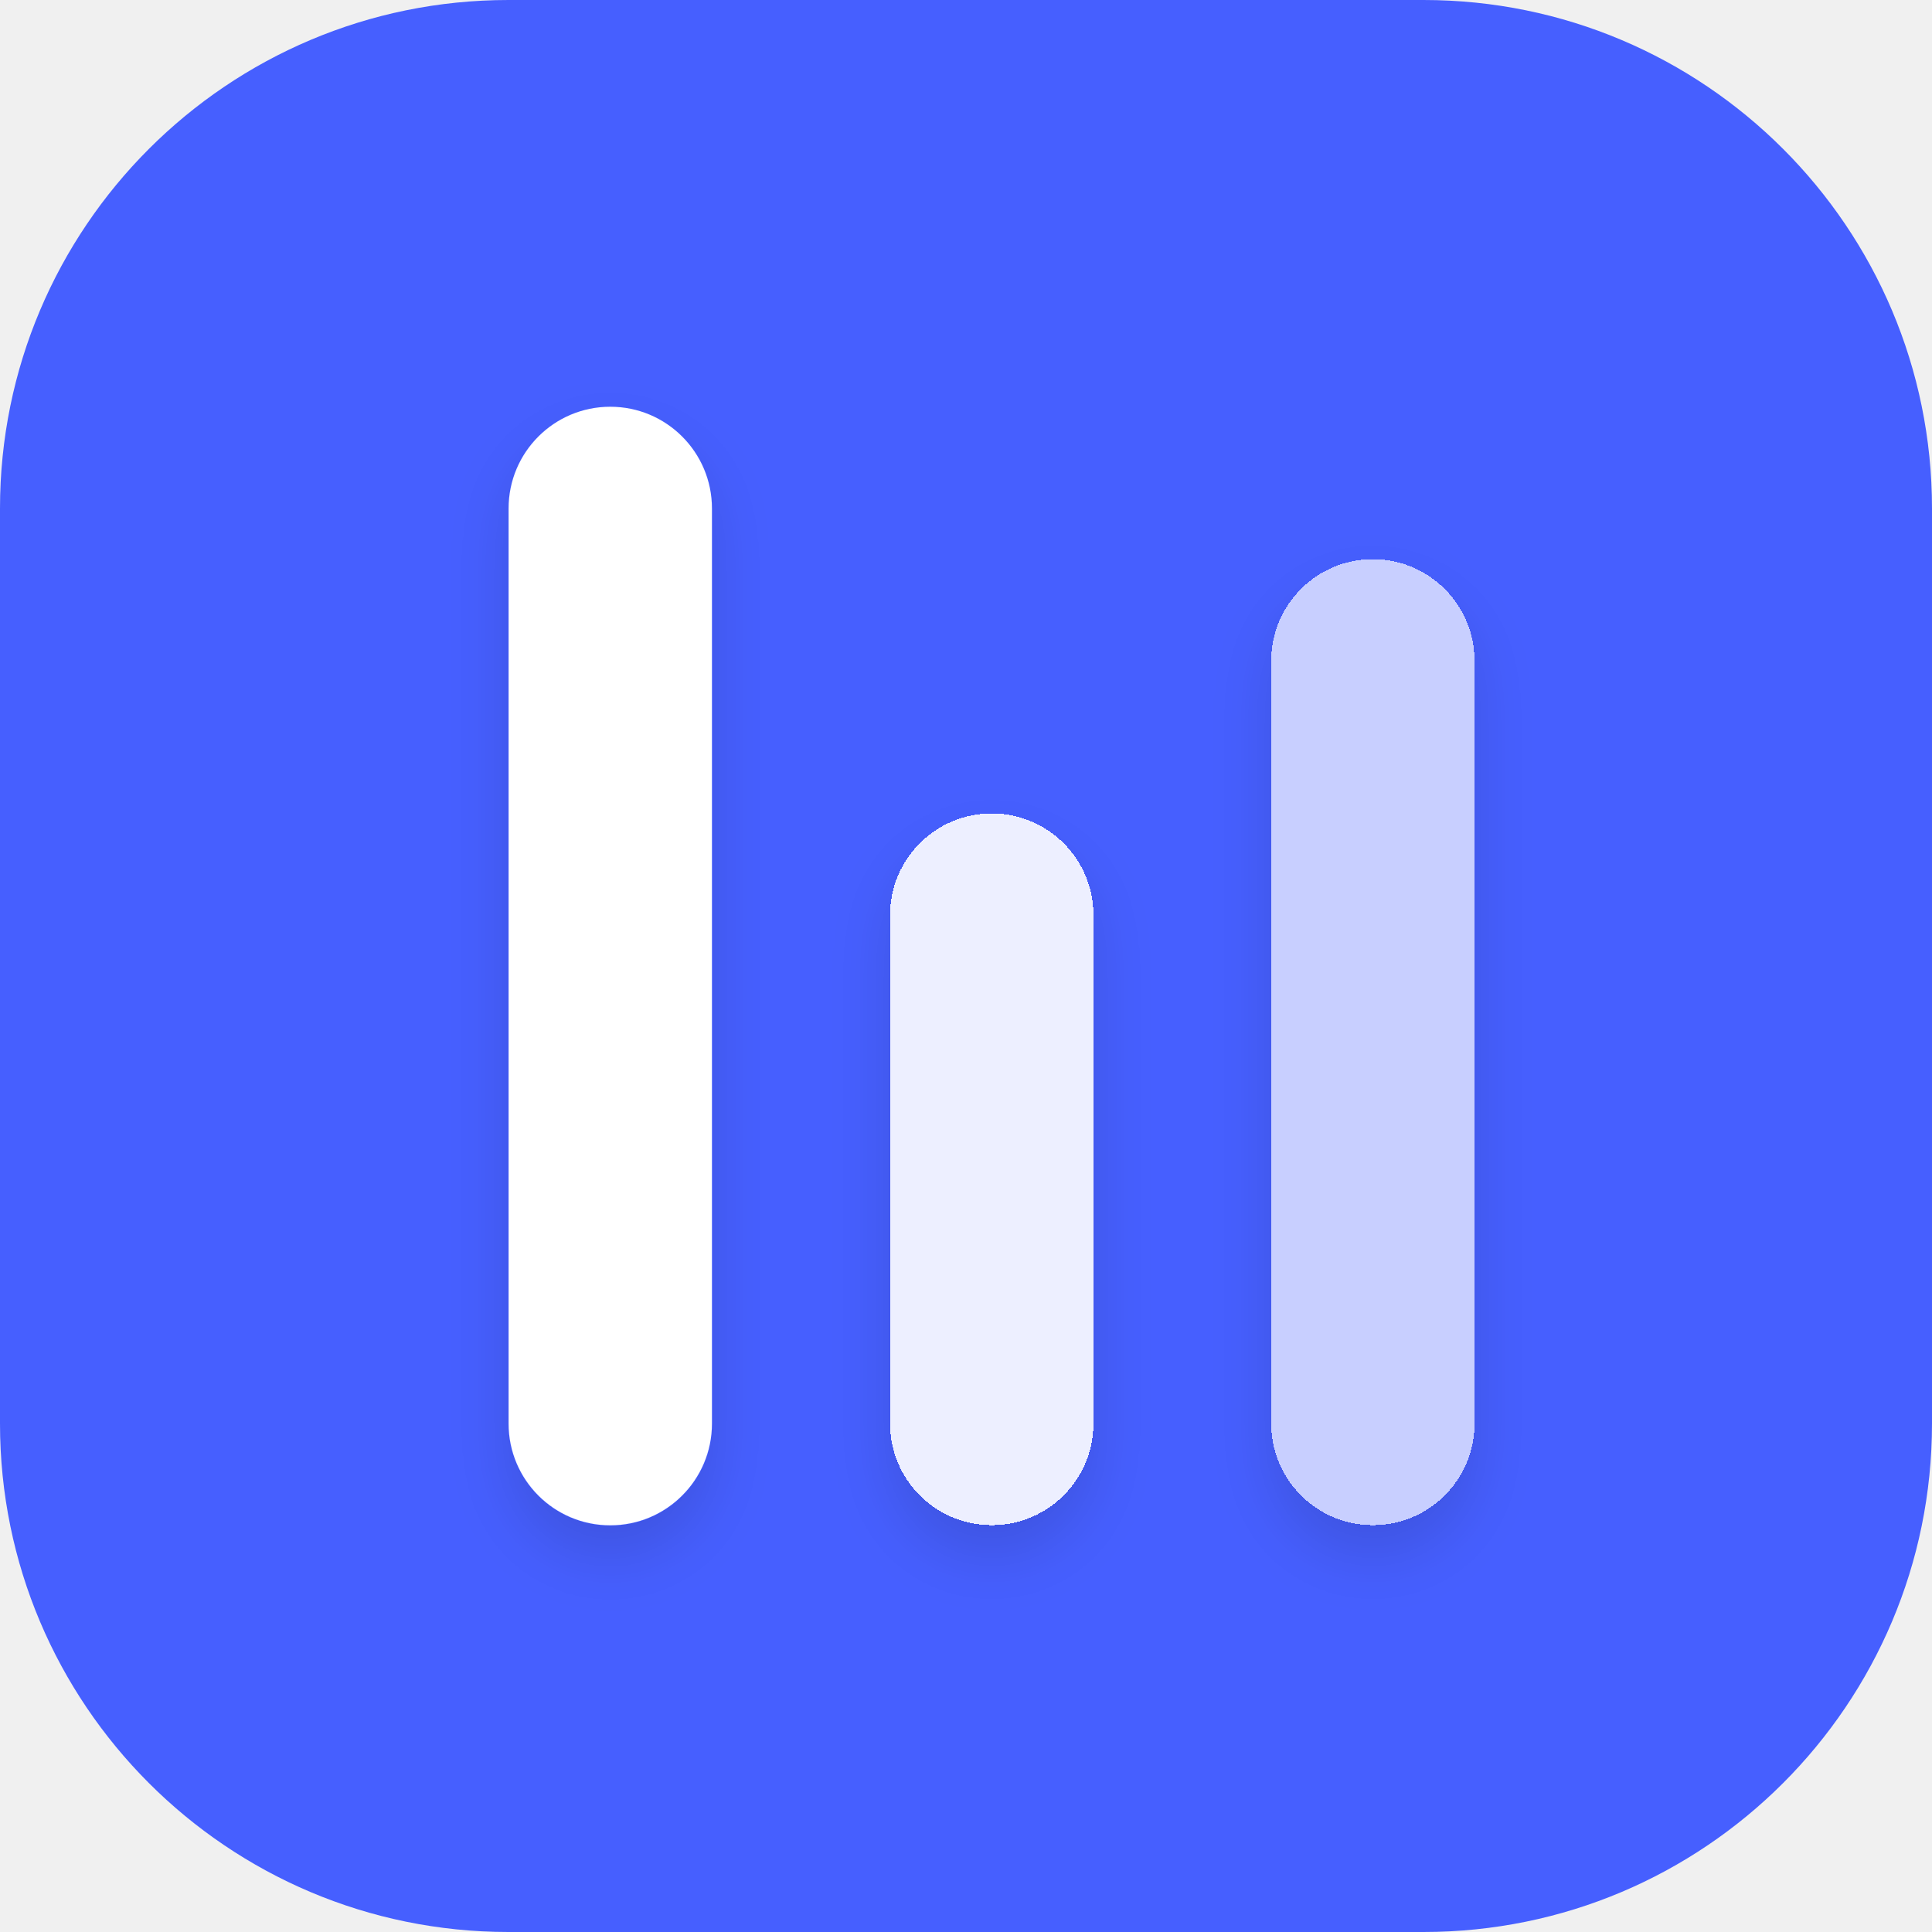
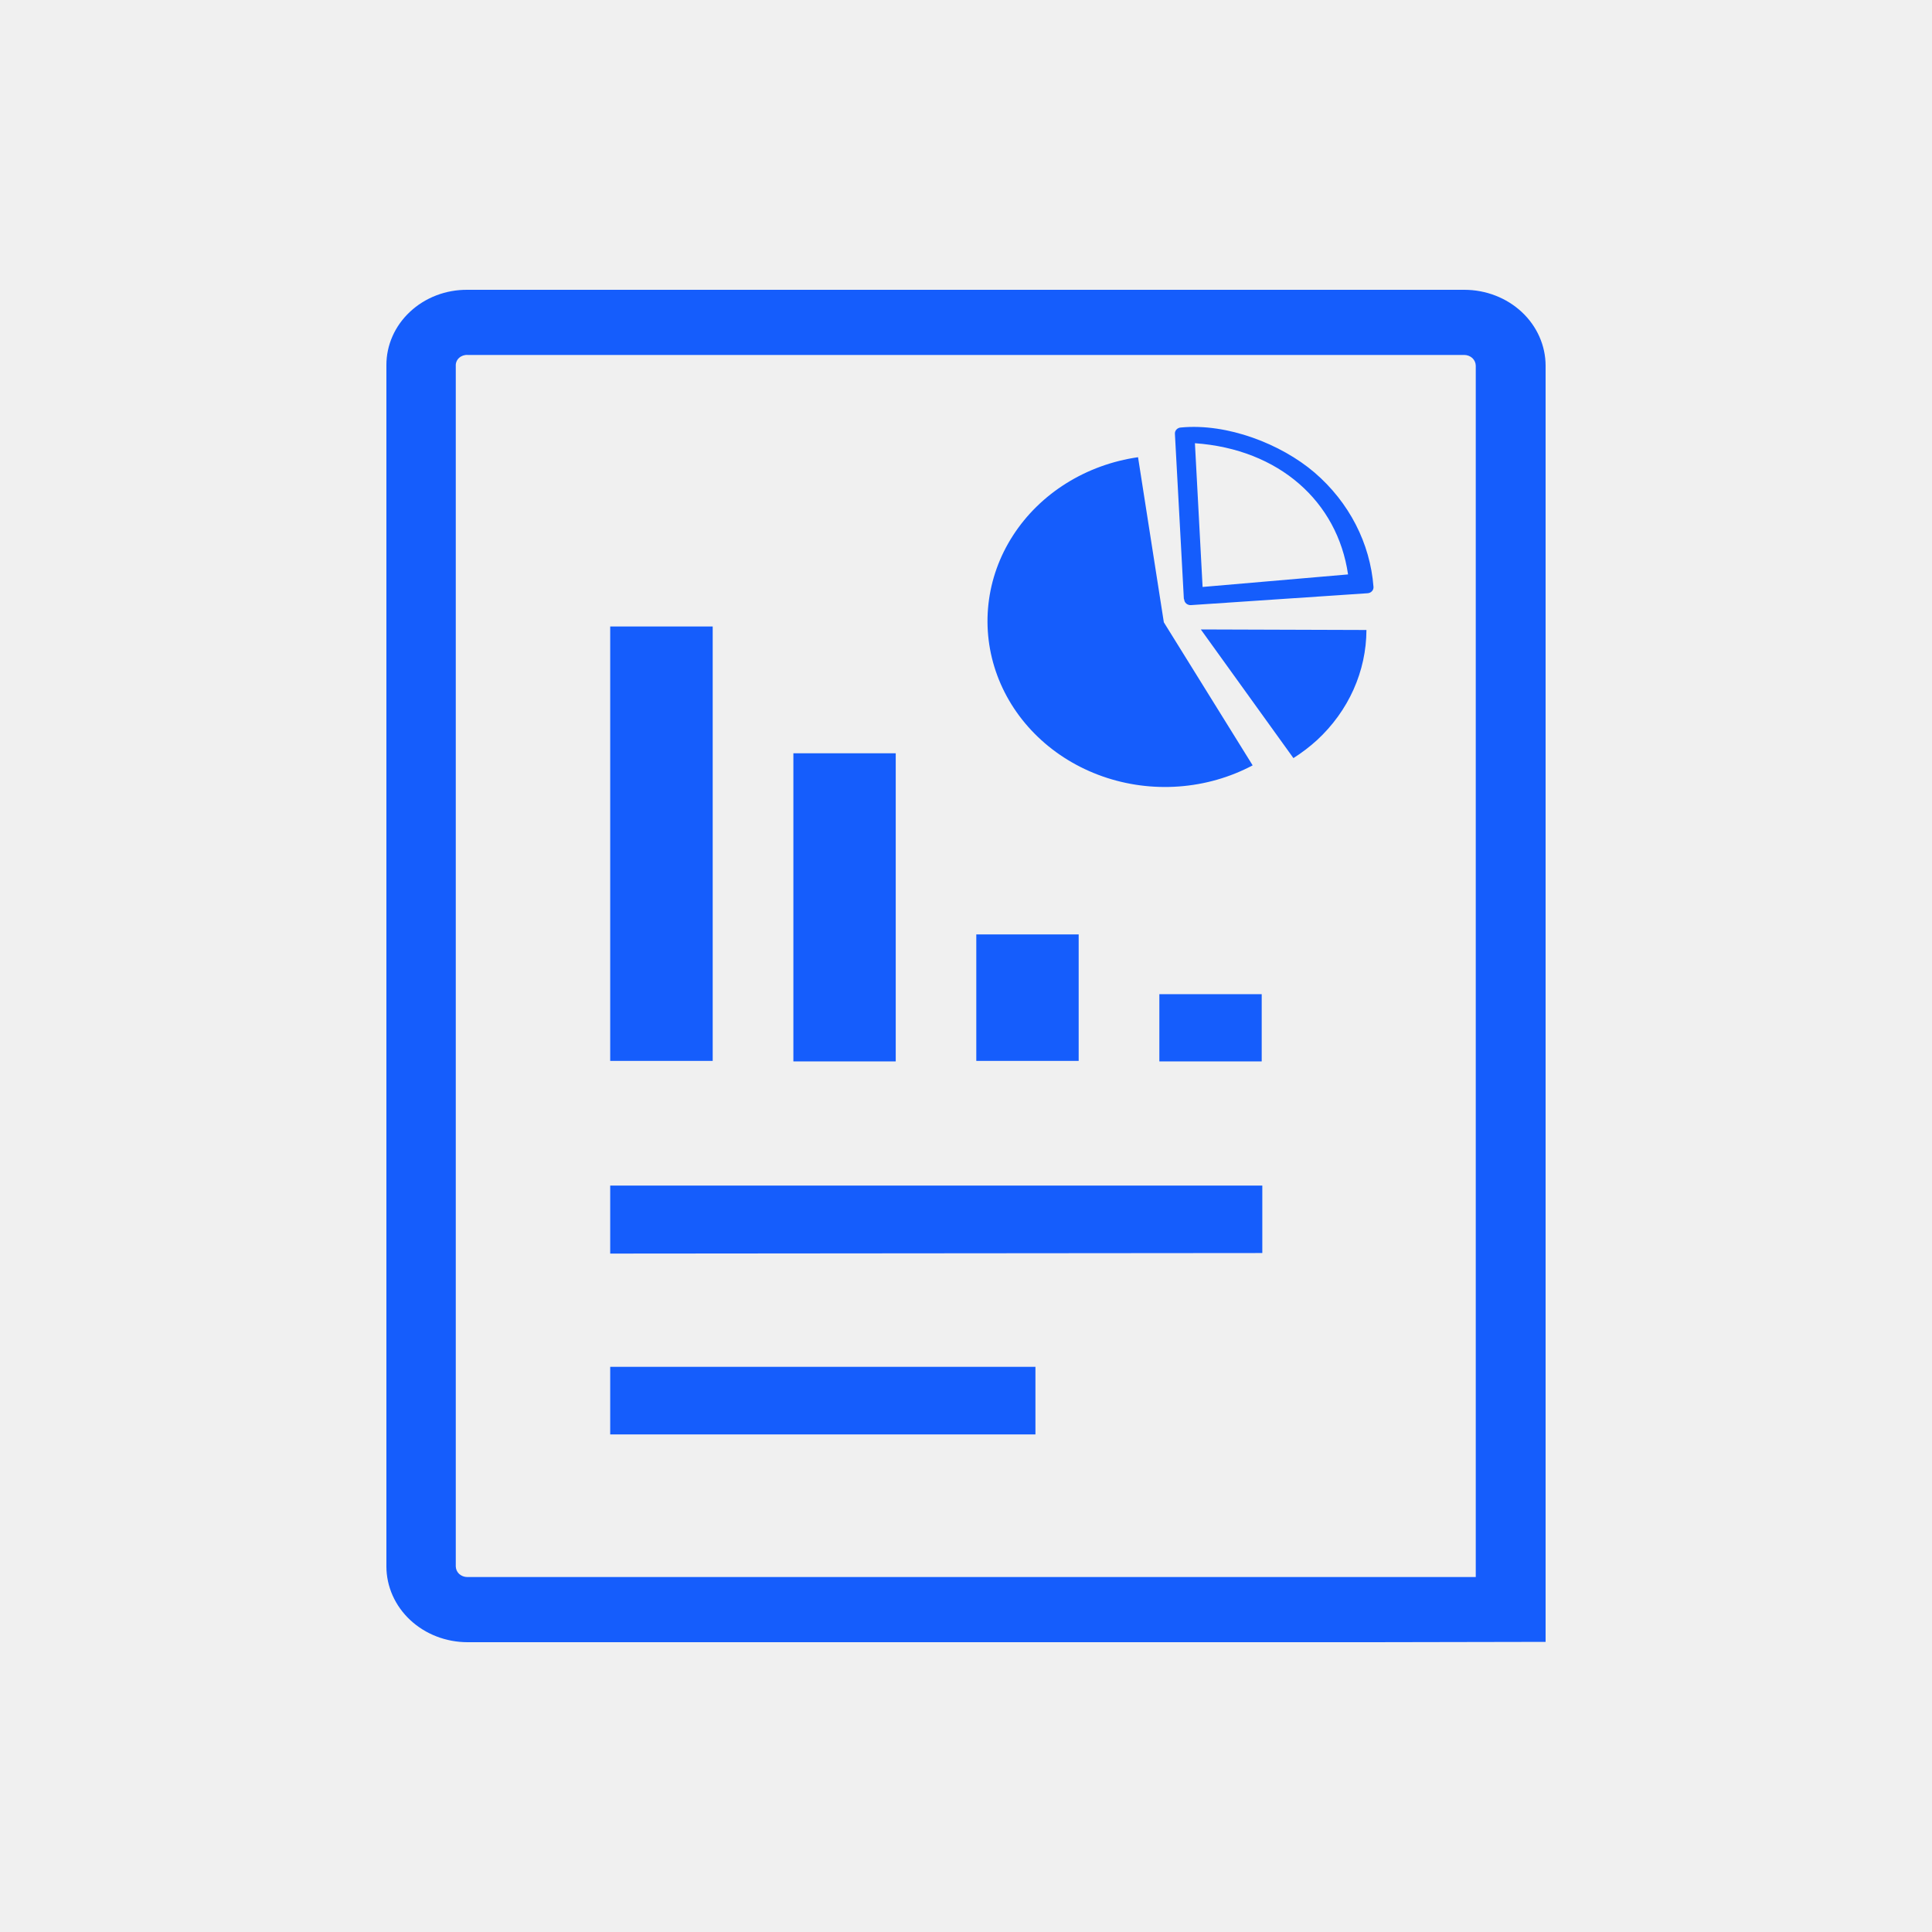
- <svg xmlns="http://www.w3.org/2000/svg" width="32" height="32" viewBox="0 0 32 32" fill="none">
-   <path d="M0 8.421C0 3.77 3.77 0 8.421 0H23.579C28.23 0 32 3.77 32 8.421V23.579C32 28.23 28.23 32 23.579 32H8.421C3.77 32 0 28.23 0 23.579V8.421Z" fill="#465FFF" />
-   <g filter="url(#filter0_d_1884_16361)">
-     <path d="M8.424 8.422C8.424 7.491 9.178 6.737 10.108 6.737C11.038 6.737 11.792 7.491 11.792 8.422V23.579C11.792 24.51 11.038 25.264 10.108 25.264C9.178 25.264 8.424 24.51 8.424 23.579V8.422Z" fill="white" />
-   </g>
-   <g filter="url(#filter1_d_1884_16361)">
-     <path d="M14.742 15.157C14.742 14.227 15.496 13.473 16.426 13.473C17.357 13.473 18.111 14.227 18.111 15.157V23.578C18.111 24.508 17.357 25.262 16.426 25.262C15.496 25.262 14.742 24.508 14.742 23.578V15.157Z" fill="white" fill-opacity="0.9" shape-rendering="crispEdges" />
-   </g>
-   <g filter="url(#filter2_d_1884_16361)">
-     <path d="M21.055 10.946C21.055 10.016 21.809 9.262 22.739 9.262C23.669 9.262 24.423 10.016 24.423 10.946V23.578C24.423 24.508 23.669 25.262 22.739 25.262C21.809 25.262 21.055 24.508 21.055 23.578V10.946Z" fill="white" fill-opacity="0.7" shape-rendering="crispEdges" />
+ <svg xmlns="http://www.w3.org/2000/svg" width="100" height="100" viewBox="0 0 100 100" fill="none">
+   <g clip-path="url(#clip0_1_4)">
+     <path d="M70.995 85H24.201C23.088 85 22.02 84.587 21.233 83.853C20.445 83.118 20.002 82.121 20 81.081V18.902C19.998 18.389 20.105 17.881 20.314 17.407C20.523 16.933 20.831 16.502 21.219 16.14C21.608 15.774 22.071 15.486 22.581 15.29C23.091 15.094 23.637 14.996 24.189 15H75.799C76.913 15.002 77.98 15.416 78.768 16.151C79.555 16.887 79.998 17.885 80 18.925V68.024V73.926V84.983L70.995 85ZM76.385 81.65V73.852V18.925C76.382 18.78 76.321 18.642 76.214 18.538C76.103 18.435 75.955 18.376 75.799 18.372H24.201C24.119 18.367 24.038 18.379 23.961 18.406C23.885 18.433 23.816 18.474 23.758 18.528C23.7 18.582 23.655 18.647 23.627 18.718C23.598 18.79 23.586 18.866 23.591 18.942V81.081C23.595 81.224 23.656 81.36 23.762 81.463C23.874 81.566 24.025 81.626 24.183 81.628H76.385V81.65ZM31.584 74.245V70.747H53.594V74.245H31.584ZM31.584 64.863V61.365H65.337V64.857L31.584 64.885V64.863ZM65.306 51.459V54.939H60.008V51.459H65.306ZM55.832 48.365V54.911H50.533V48.365H55.832ZM46.363 38.989V54.939H41.065V38.989H46.363ZM36.889 32.426V54.911H31.584V32.426H36.889ZM62.154 32.58L70.727 32.608C70.723 33.668 70.496 34.717 70.057 35.695C69.619 36.672 68.978 37.559 68.172 38.305C67.794 38.65 67.384 38.963 66.947 39.239L62.154 32.58ZM61.276 30.991L60.813 22.446C60.811 22.405 60.818 22.365 60.833 22.327C60.848 22.289 60.871 22.254 60.901 22.225C60.93 22.195 60.965 22.171 61.005 22.154C61.044 22.137 61.087 22.128 61.13 22.127C63.514 21.899 66.3 22.97 68.044 24.462C69.831 26 70.921 28.117 71.092 30.381C71.097 30.462 71.068 30.541 71.011 30.602C70.954 30.663 70.874 30.7 70.788 30.706L61.642 31.321C61.556 31.326 61.471 31.298 61.406 31.245C61.341 31.192 61.301 31.117 61.295 31.036L61.276 30.991ZM62.246 30.381L69.775 29.732C69.227 25.966 66.209 23.249 61.849 22.941L62.246 30.381ZM60.24 32.21L64.837 39.615C63.665 40.237 62.361 40.61 61.018 40.708C59.675 40.807 58.325 40.628 57.064 40.184C55.803 39.741 54.661 39.044 53.721 38.142C52.78 37.241 52.063 36.157 51.621 34.968C51.179 33.779 51.022 32.513 51.162 31.261C51.301 30.009 51.734 28.8 52.429 27.722C53.124 26.643 54.064 25.721 55.183 25.02C56.302 24.319 57.573 23.856 58.905 23.665L60.24 32.21Z" fill="#155DFC" />
  </g>
  <defs>
-     <filter id="filter0_d_1884_16361" x="7.424" y="6.237" width="5.368" height="20.526" filterUnits="userSpaceOnUse" color-interpolation-filters="sRGB">
-       <feFlood flood-opacity="0" result="BackgroundImageFix" />
-       <feColorMatrix in="SourceAlpha" type="matrix" values="0 0 0 0 0 0 0 0 0 0 0 0 0 0 0 0 0 0 127 0" result="hardAlpha" />
-       <feOffset dy="0.5" />
-       <feGaussianBlur stdDeviation="0.5" />
-       <feComposite in2="hardAlpha" operator="out" />
-       <feColorMatrix type="matrix" values="0 0 0 0 0 0 0 0 0 0 0 0 0 0 0 0 0 0 0.12 0" />
-       <feBlend mode="normal" in2="BackgroundImageFix" result="effect1_dropShadow_1884_16361" />
-       <feBlend mode="normal" in="SourceGraphic" in2="effect1_dropShadow_1884_16361" result="shape" />
-     </filter>
-     <filter id="filter1_d_1884_16361" x="13.742" y="12.973" width="5.368" height="13.789" filterUnits="userSpaceOnUse" color-interpolation-filters="sRGB">
-       <feFlood flood-opacity="0" result="BackgroundImageFix" />
-       <feColorMatrix in="SourceAlpha" type="matrix" values="0 0 0 0 0 0 0 0 0 0 0 0 0 0 0 0 0 0 127 0" result="hardAlpha" />
-       <feOffset dy="0.5" />
-       <feGaussianBlur stdDeviation="0.5" />
-       <feComposite in2="hardAlpha" operator="out" />
-       <feColorMatrix type="matrix" values="0 0 0 0 0 0 0 0 0 0 0 0 0 0 0 0 0 0 0.12 0" />
-       <feBlend mode="normal" in2="BackgroundImageFix" result="effect1_dropShadow_1884_16361" />
-       <feBlend mode="normal" in="SourceGraphic" in2="effect1_dropShadow_1884_16361" result="shape" />
-     </filter>
-     <filter id="filter2_d_1884_16361" x="20.055" y="8.762" width="5.368" height="18" filterUnits="userSpaceOnUse" color-interpolation-filters="sRGB">
-       <feFlood flood-opacity="0" result="BackgroundImageFix" />
-       <feColorMatrix in="SourceAlpha" type="matrix" values="0 0 0 0 0 0 0 0 0 0 0 0 0 0 0 0 0 0 127 0" result="hardAlpha" />
-       <feOffset dy="0.5" />
-       <feGaussianBlur stdDeviation="0.5" />
-       <feComposite in2="hardAlpha" operator="out" />
-       <feColorMatrix type="matrix" values="0 0 0 0 0 0 0 0 0 0 0 0 0 0 0 0 0 0 0.12 0" />
-       <feBlend mode="normal" in2="BackgroundImageFix" result="effect1_dropShadow_1884_16361" />
-       <feBlend mode="normal" in="SourceGraphic" in2="effect1_dropShadow_1884_16361" result="shape" />
-     </filter>
+     <clipPath id="clip0_1_4">
+       <rect width="60" height="70" fill="white" transform="translate(20 15)" />
+     </clipPath>
  </defs>
</svg>
